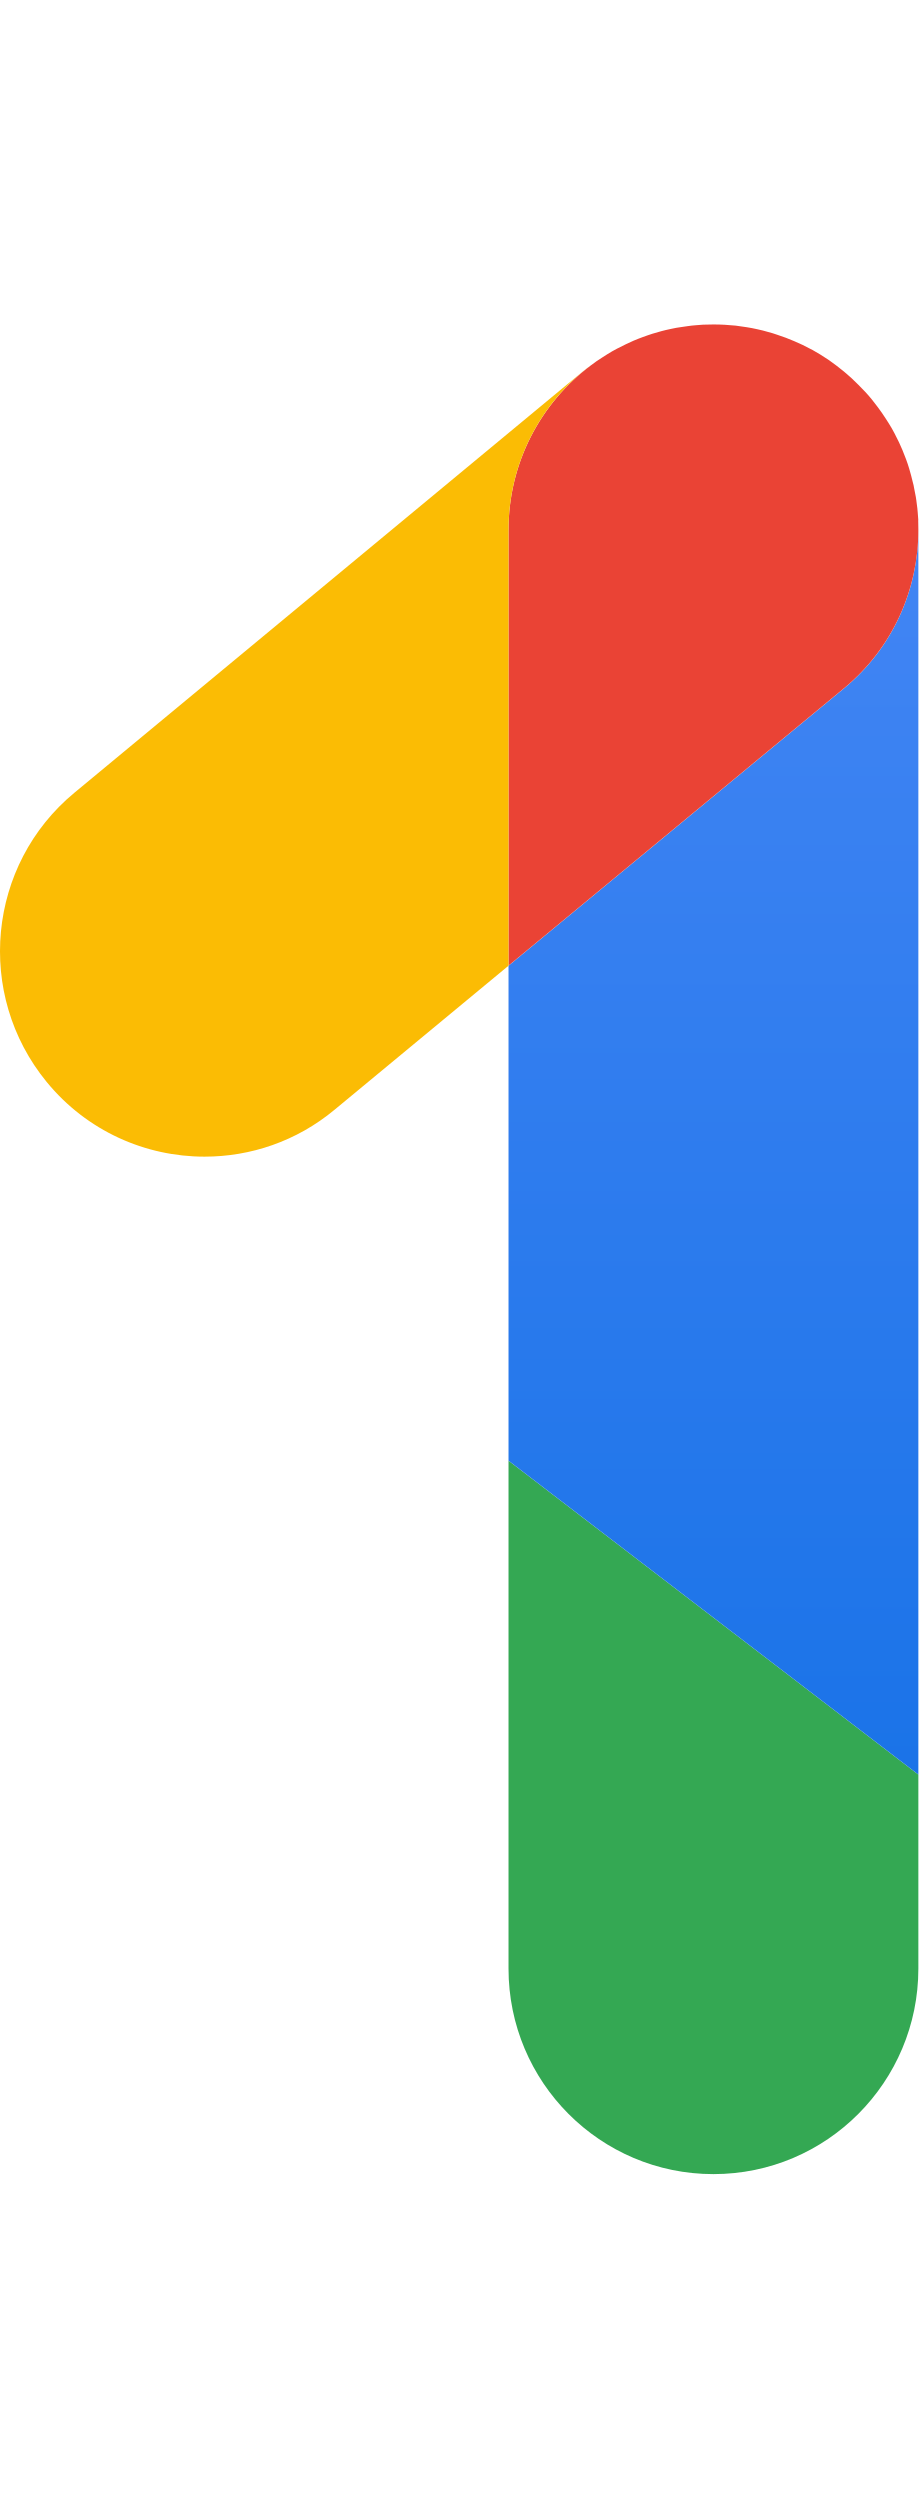
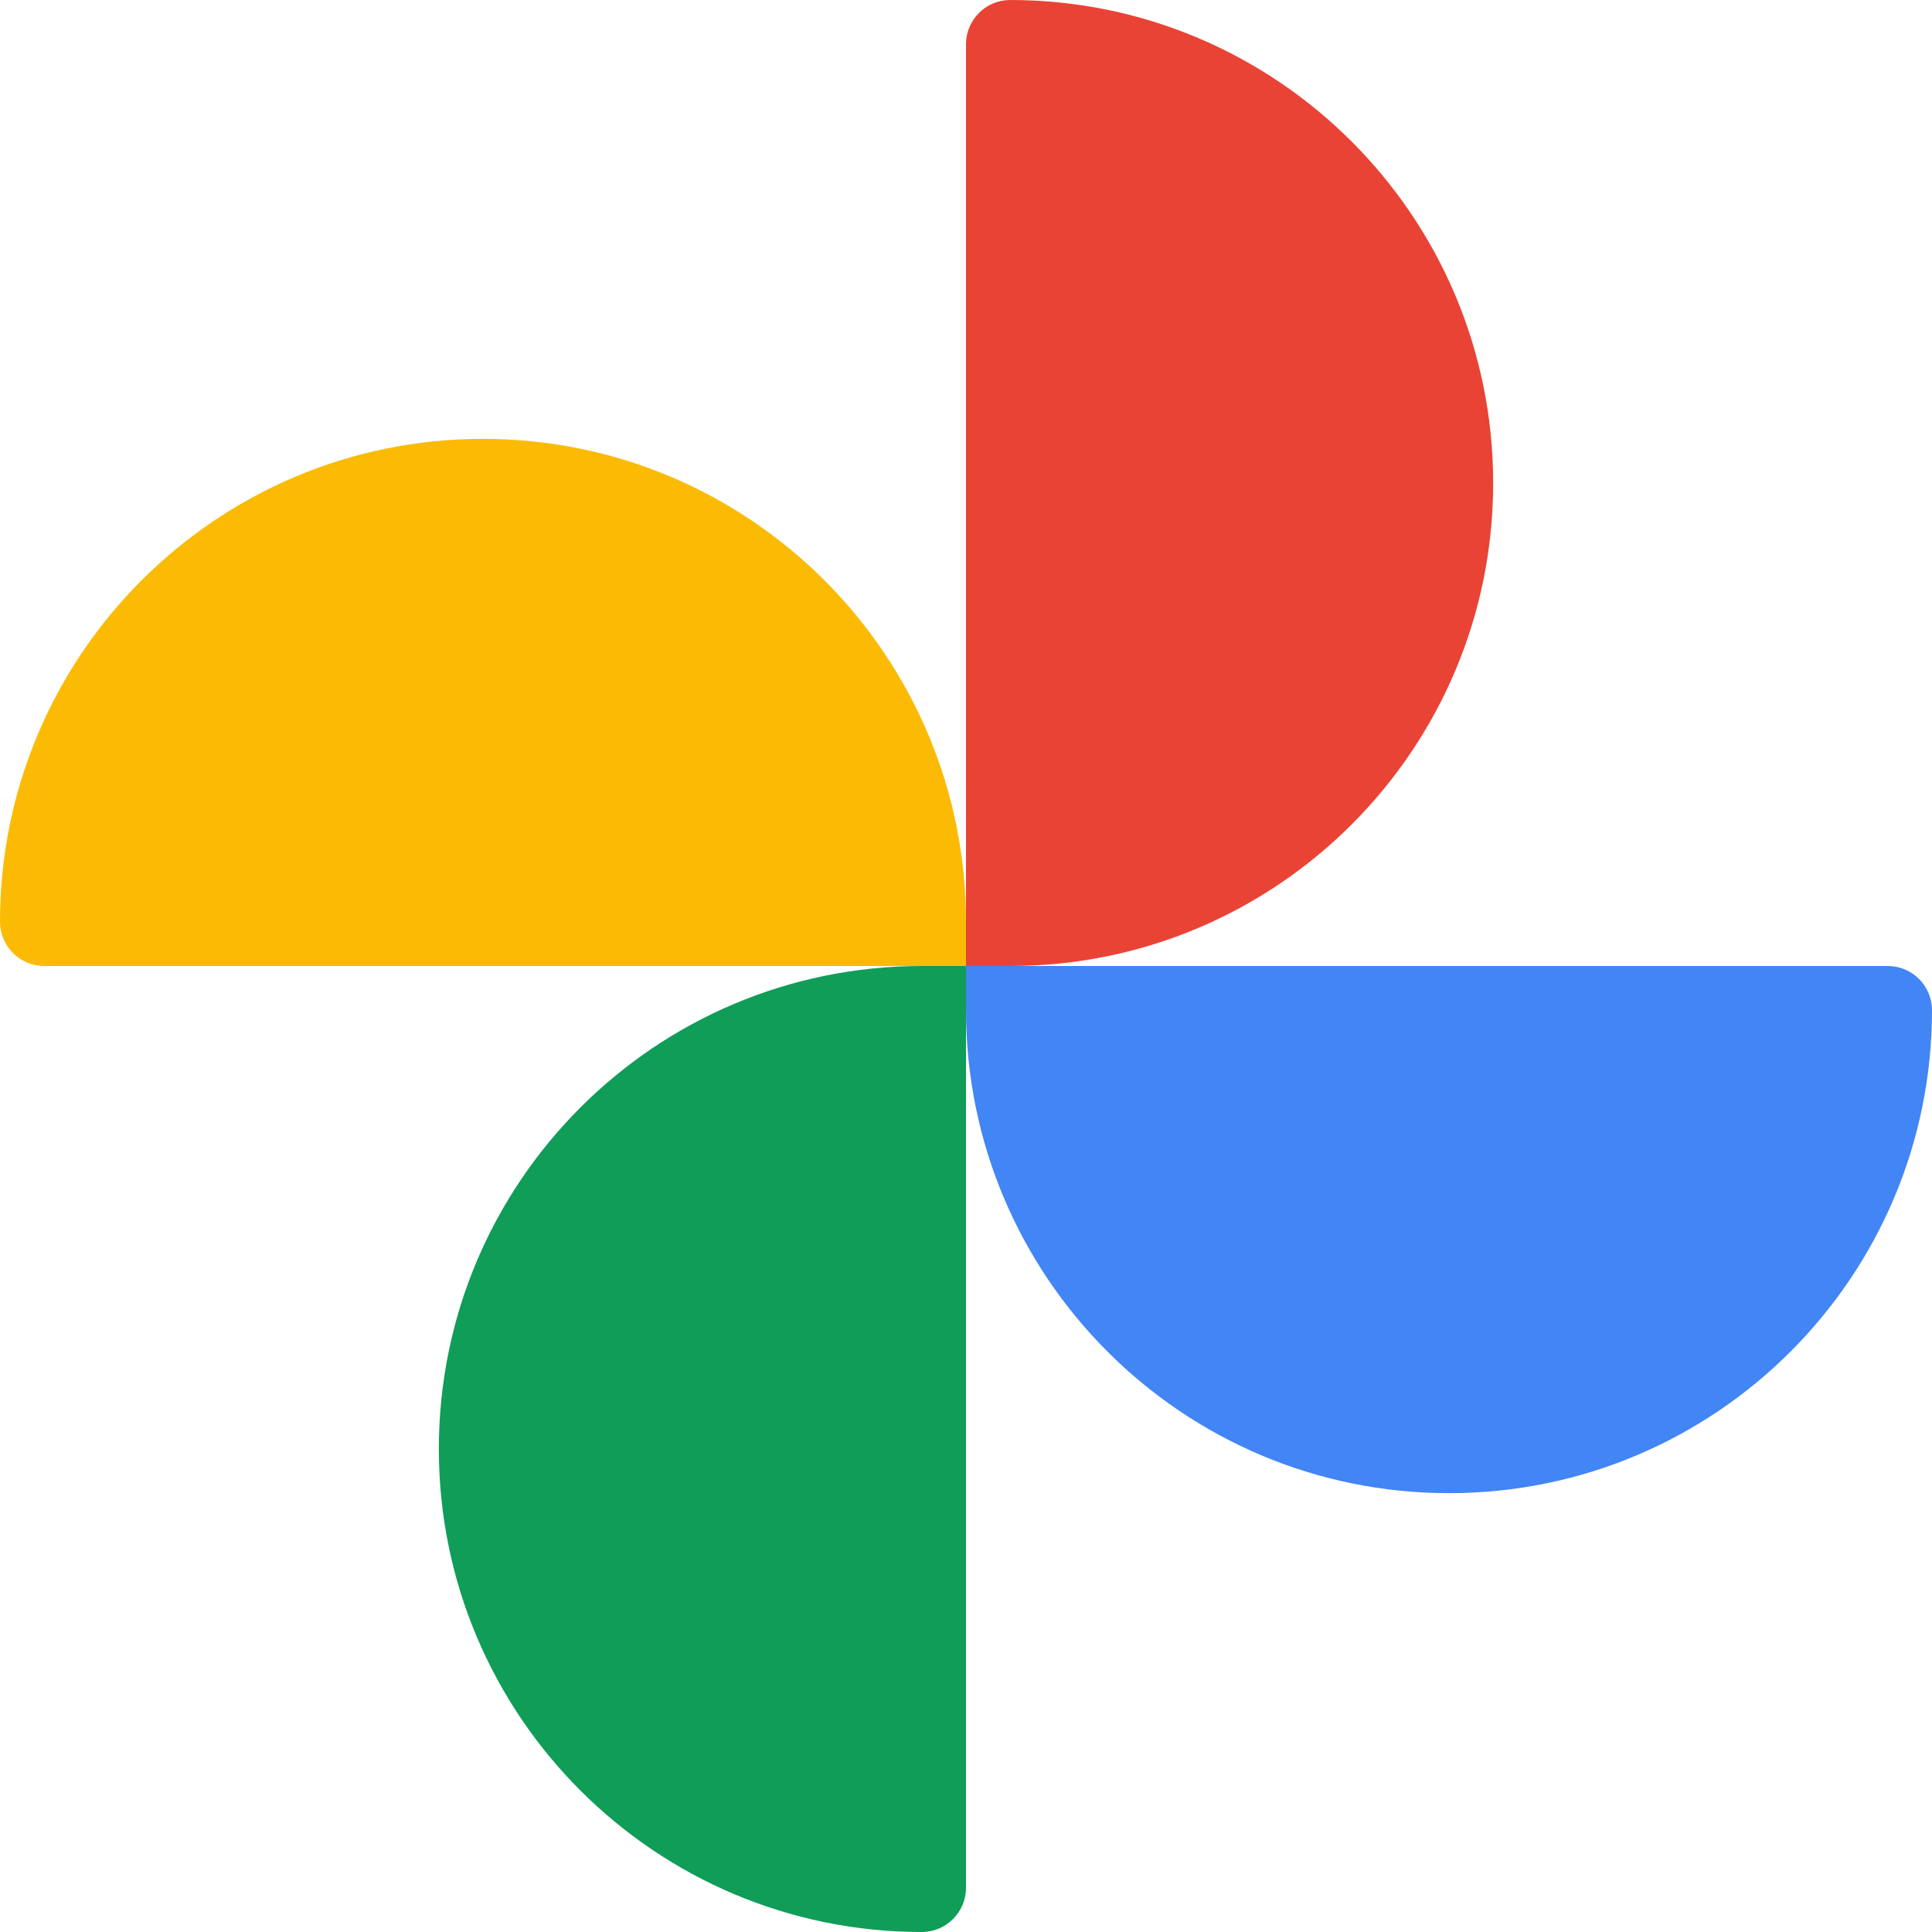
- <svg xmlns="http://www.w3.org/2000/svg" width="23.51" height="64" viewBox="0 0 256 516">
-   <defs>
-     <linearGradient id="IconifyId190b42dab6c34d150856" x1="50%" x2="50%" y1="100.777%" y2="-.04%">
-       <stop offset="0%" stop-color="#1A73E8" />
-       <stop offset="100%" stop-color="#4285F4" />
-     </linearGradient>
-   </defs>
-   <path fill="#34A853" d="M256 404.228v54.076c0 31.638-25.573 57.3-57.122 57.3c-31.55 0-57.124-25.633-57.124-57.3V316.726z" />
-   <path fill="url(#IconifyId190b42dab6c34d150856)" d="M256 57.299v346.929l-114.246-87.502V178.752l93.477-77.278c13.71-11.307 20.77-27.682 20.77-44.175" />
-   <path fill="#EA4335" d="M255.971 55.307c.03.644.03 1.289.03 1.963c0 16.492-7.06 32.868-20.77 44.175l-93.477 77.278V57.299c0-18.748 8.994-35.446 22.967-45.904a38 38 0 0 1 3.076-2.138c.498-.322.966-.645 1.464-.938c.908-.585 1.875-1.113 2.754-1.581l2.52-1.26l2.108-.967c.85-.351 1.7-.703 2.608-1.025c.85-.322 1.757-.615 2.636-.908c1.64-.498 3.31-.967 5.039-1.318c.498-.118 1.025-.205 1.581-.323l1.143-.175c.674-.118 1.347-.205 2.021-.293a32 32 0 0 1 2.402-.264c.645-.059 1.29-.117 1.934-.146c.937-.03 1.904-.059 2.87-.059h.03c2.08 0 4.101.117 6.152.322q1.493.176 3.075.44c.996.146 1.992.351 3.047.586c.996.205 1.992.468 2.988.761c.82.205 1.67.469 2.49.762c1.611.527 3.222 1.113 4.746 1.787a78 78 0 0 1 2.285 1.025c.966.469 1.933.967 2.87 1.465a59 59 0 0 1 4.102 2.519c.146.117.292.205.439.293c1.435.996 2.812 2.08 4.189 3.193c.674.586 1.347 1.142 2.021 1.758l.059.058c.644.615 1.289 1.23 1.933 1.875s1.29 1.318 1.904 1.963c1.26 1.347 2.402 2.783 3.486 4.247c.762.996 1.465 2.05 2.139 3.076c.322.498.644.967.937 1.465c.586.908 1.113 1.875 1.582 2.754c.352.703.908 1.845 1.26 2.519c.322.703.644 1.406.937 2.109c.352.85.703 1.728 1.025 2.607c.323.85.616 1.758.88 2.637c.38 1.26.702 2.519.995 3.75c.176.585.293 1.142.381 1.728c.176.82.322 1.61.469 2.402c.117.644.175 1.289.263 1.933c.118.791.205 1.582.264 2.402c.059.645.117 1.29.146 1.934c-.029.293 0 .615 0 .937" />
-   <path fill="#FBBC04" d="M162.494 13.065a39 39 0 0 1 2.168-1.67c-13.914 10.458-22.908 27.127-22.908 45.904v121.453l-48.51 40.162c-10.605 8.817-23.436 13.065-36.237 13.065c-16.434 0-32.75-7.09-44-20.828C-7 186.72-3.543 150.63 20.741 130.534z" />
+ <svg xmlns="http://www.w3.org/2000/svg" width="32" height="32" viewBox="0 0 256 256">
+   <path fill="#FBBB05" d="M64 58.149c35.328 0 64 28.672 64 64V128H5.851C2.633 128 0 125.367 0 122.149c0-35.328 28.672-64 64-64" />
+   <path fill="#E94335" d="M197.851 64c0 35.328-28.672 64-64 64H128V5.851C128 2.633 130.633 0 133.851 0c35.328 0 64 28.672 64 64" />
+   <path fill="#4285F4" d="M192 197.851c-35.328 0-64-28.672-64-64V128h122.149c3.218 0 5.851 2.633 5.851 5.851c0 35.328-28.672 64-64 64" />
+   <path fill="#0F9D58" d="M58.149 192c0-35.328 28.672-64 64-64H128v122.149c0 3.218-2.633 5.851-5.851 5.851c-35.328 0-64-28.672-64-64" />
</svg>
